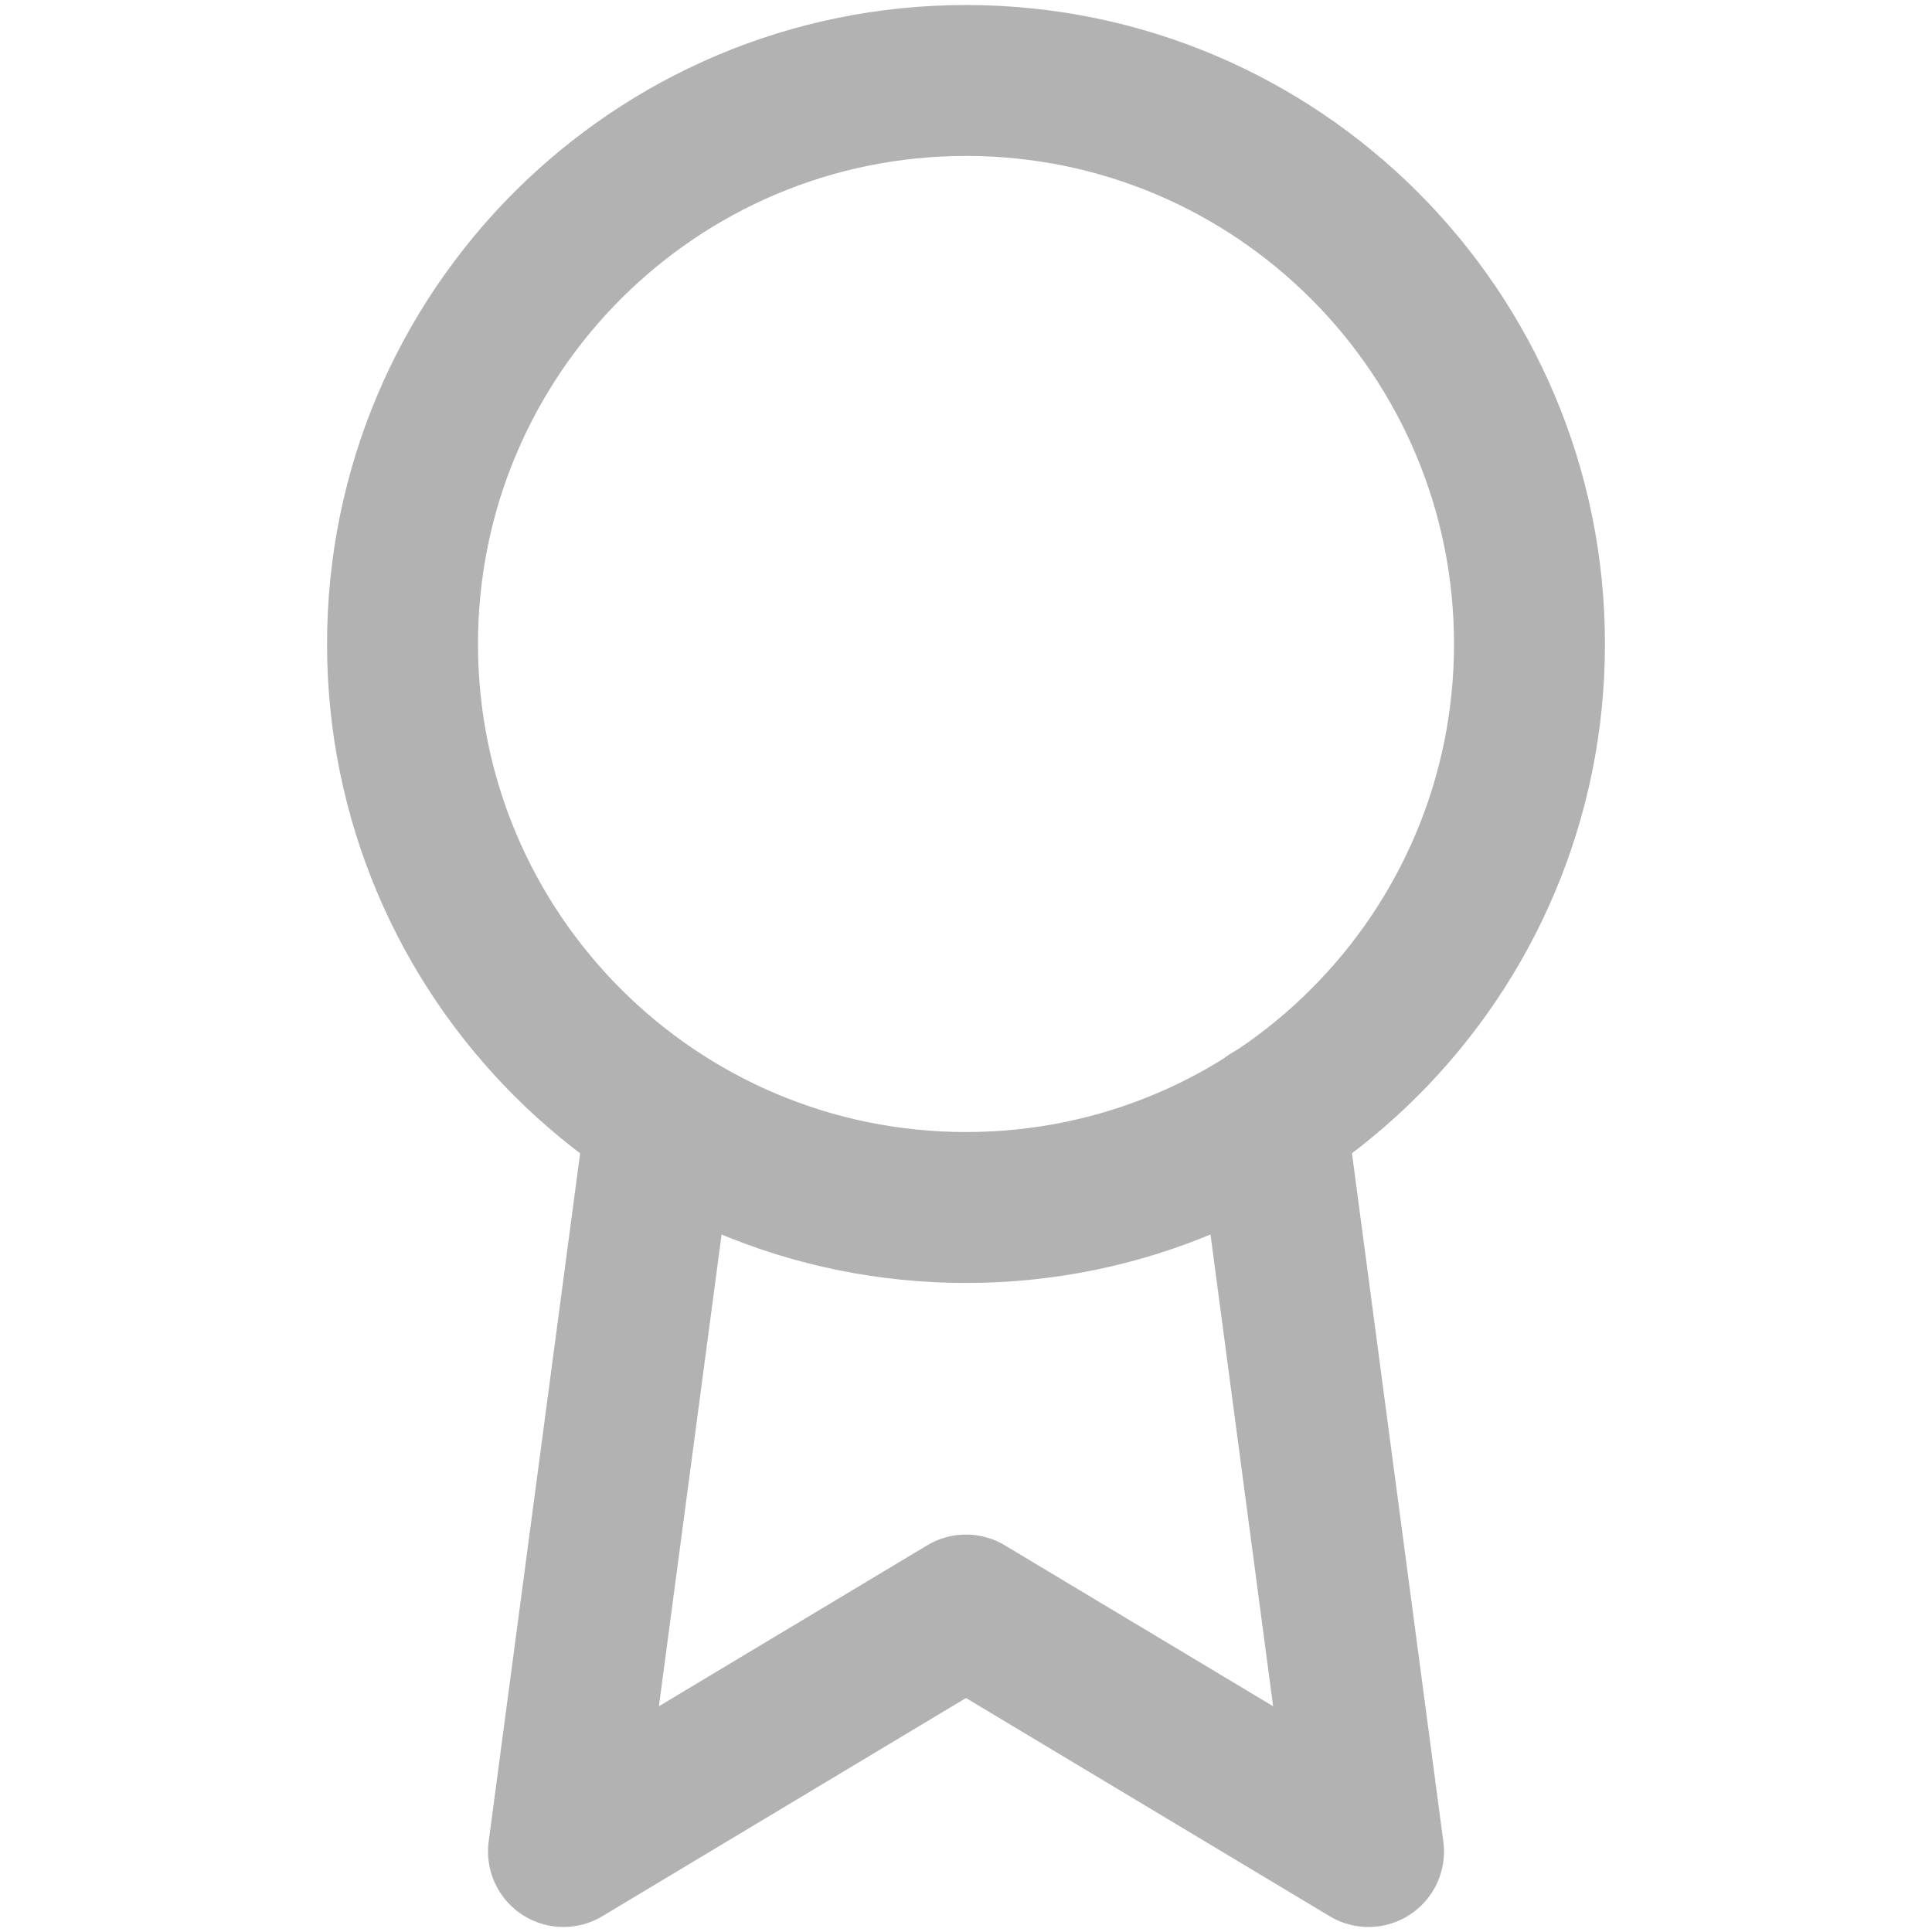
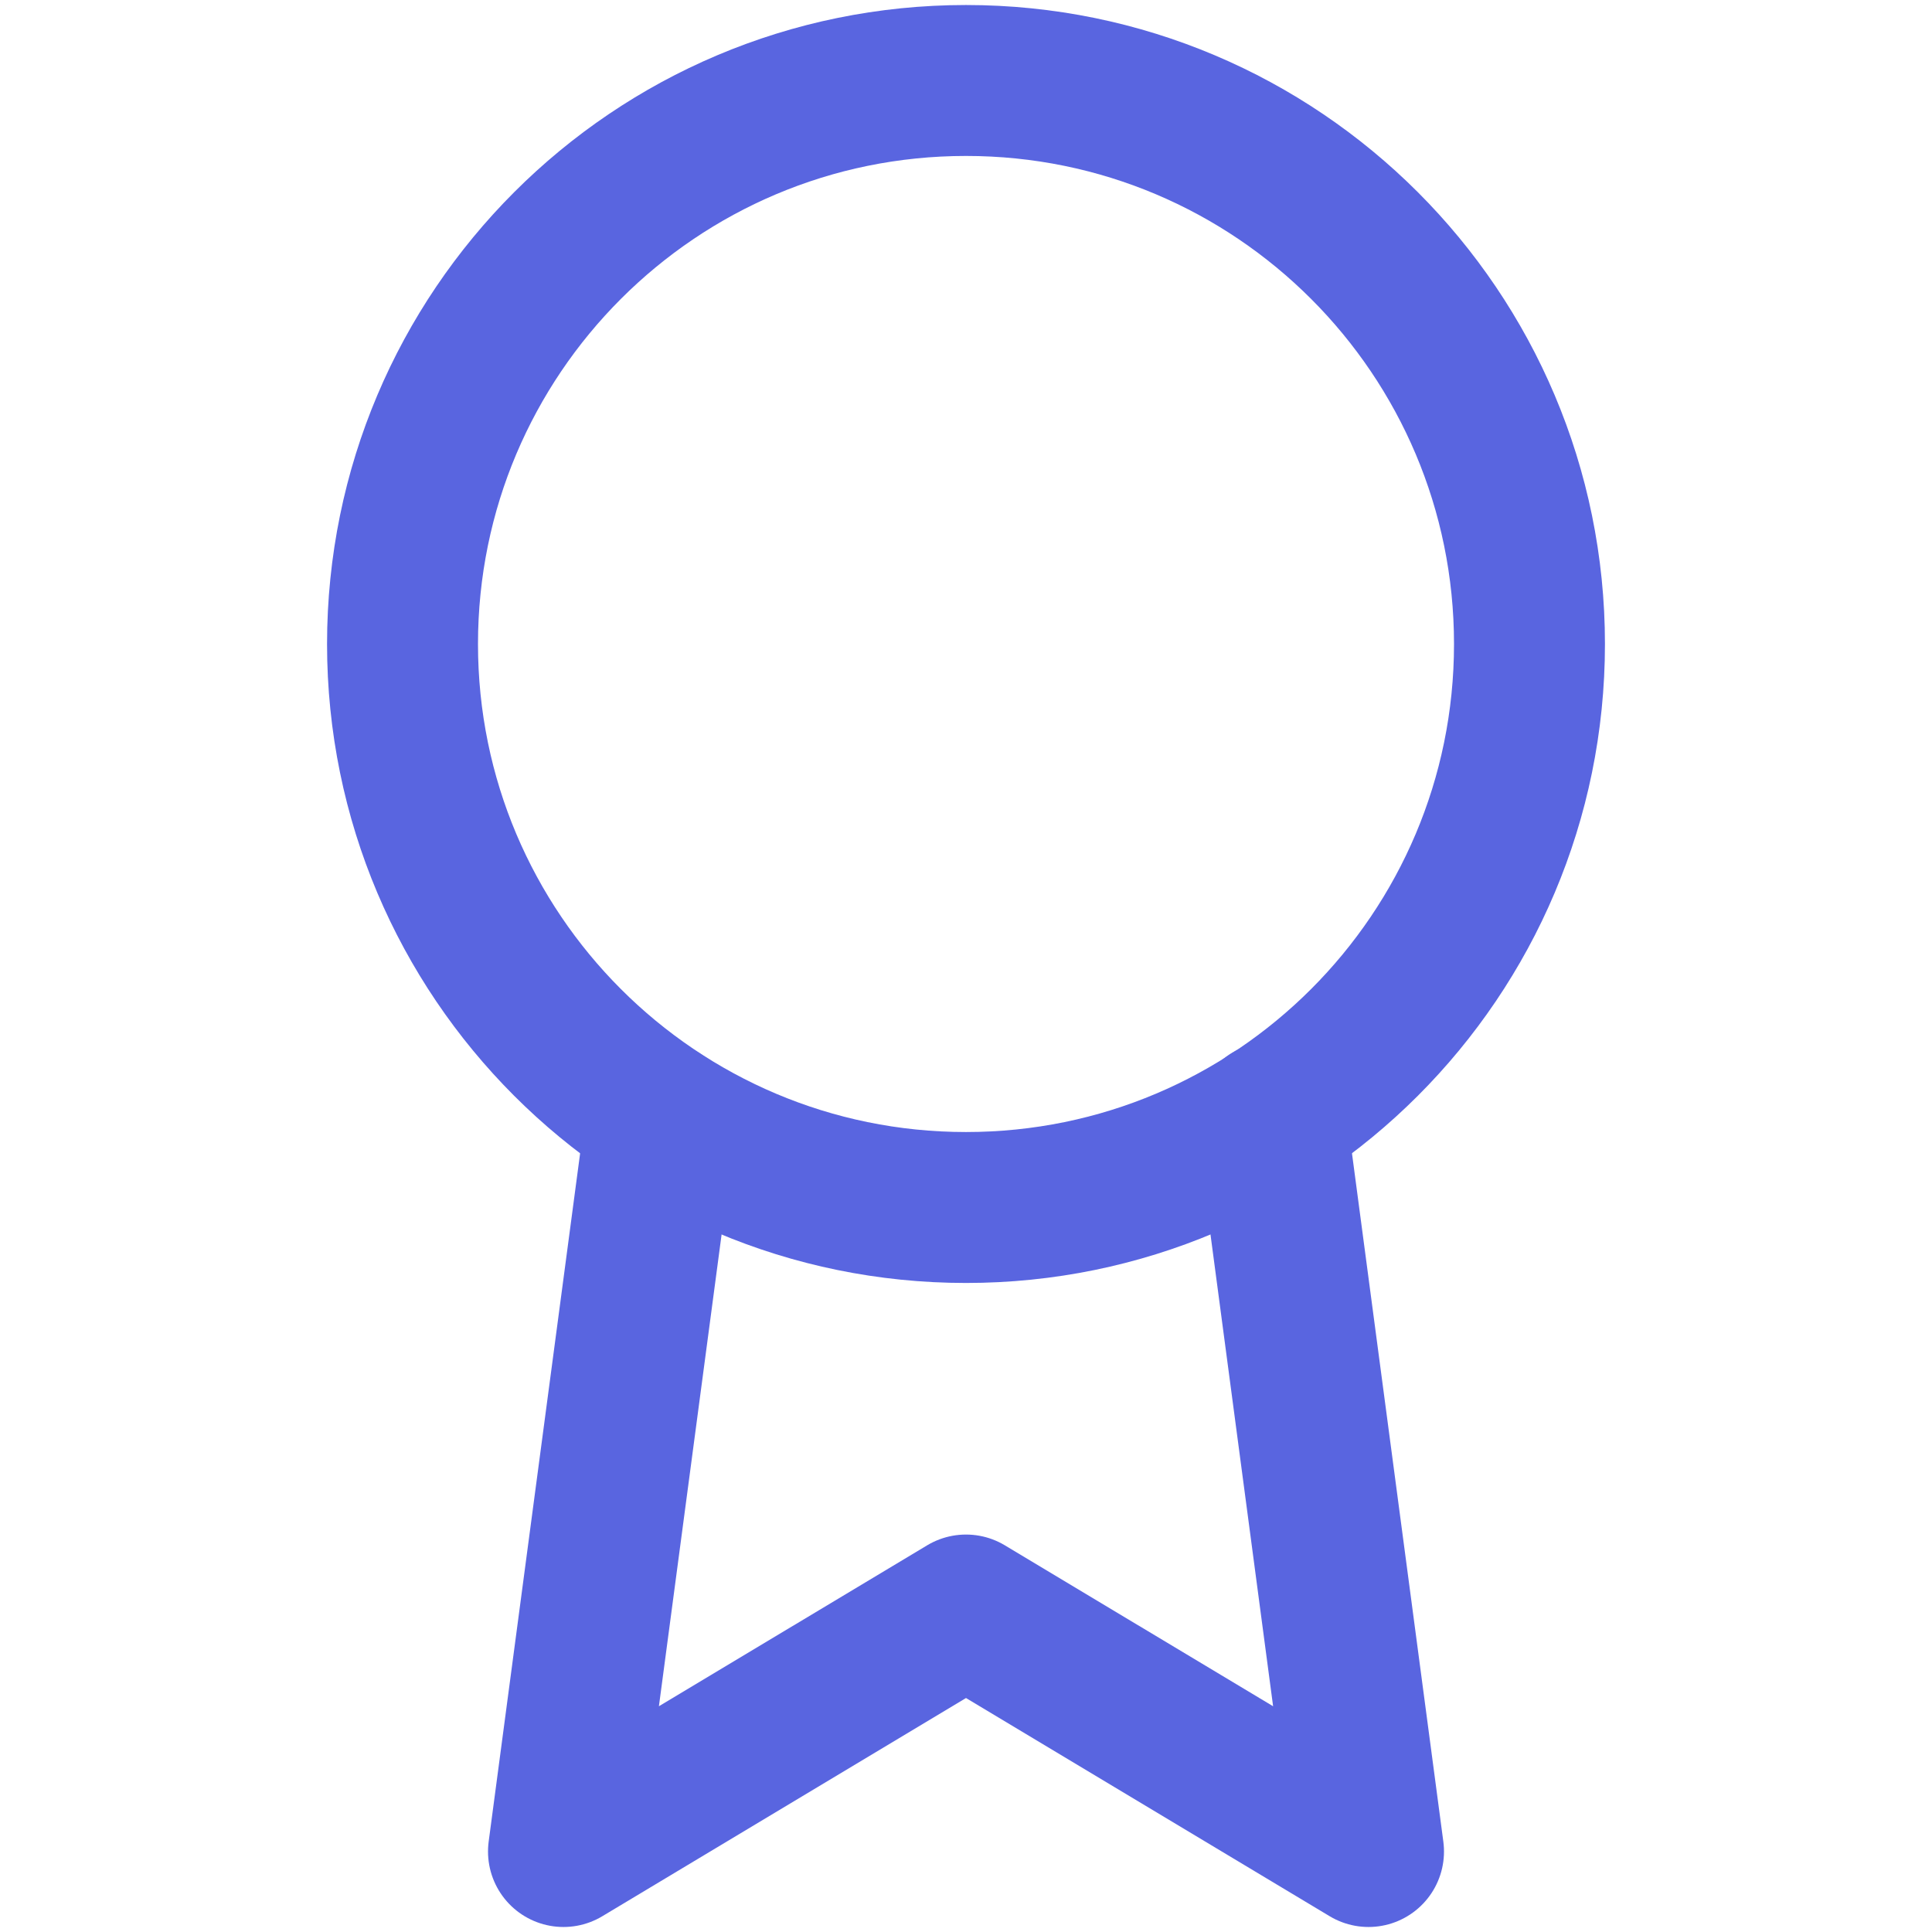
<svg xmlns="http://www.w3.org/2000/svg" width="32" height="32" viewBox="0 0 32 32" fill="none">
-   <g opacity="0.5">
-     <path d="M16 20C21.155 20 25.333 15.821 25.333 10.667C25.333 5.512 21.155 1.333 16 1.333C10.845 1.333 6.667 5.512 6.667 10.667C6.667 15.821 10.845 20 16 20Z" stroke="#666666" stroke-width="2.5" stroke-linecap="round" stroke-linejoin="round" />
-     <path d="M10.947 18.52L9.333 30.667L16 26.667L22.667 30.667L21.053 18.507" stroke="#666666" stroke-width="2.5" stroke-linecap="round" stroke-linejoin="round" />
-   </g>
+   <path d="M16 20C21.155 20 25.333 15.821 25.333 10.667C25.333 5.512 21.155 1.333 16 1.333C10.845 1.333 6.667 5.512 6.667 10.667C6.667 15.821 10.845 20 16 20Z" stroke="#5965E0" stroke-width="2.5" stroke-linecap="round" stroke-linejoin="round" />
+   <path d="M10.947 18.52L9.333 30.667L16 26.667L22.667 30.667L21.053 18.507" stroke="#5965E0" stroke-width="2.5" stroke-linecap="round" stroke-linejoin="round" />
</svg>
